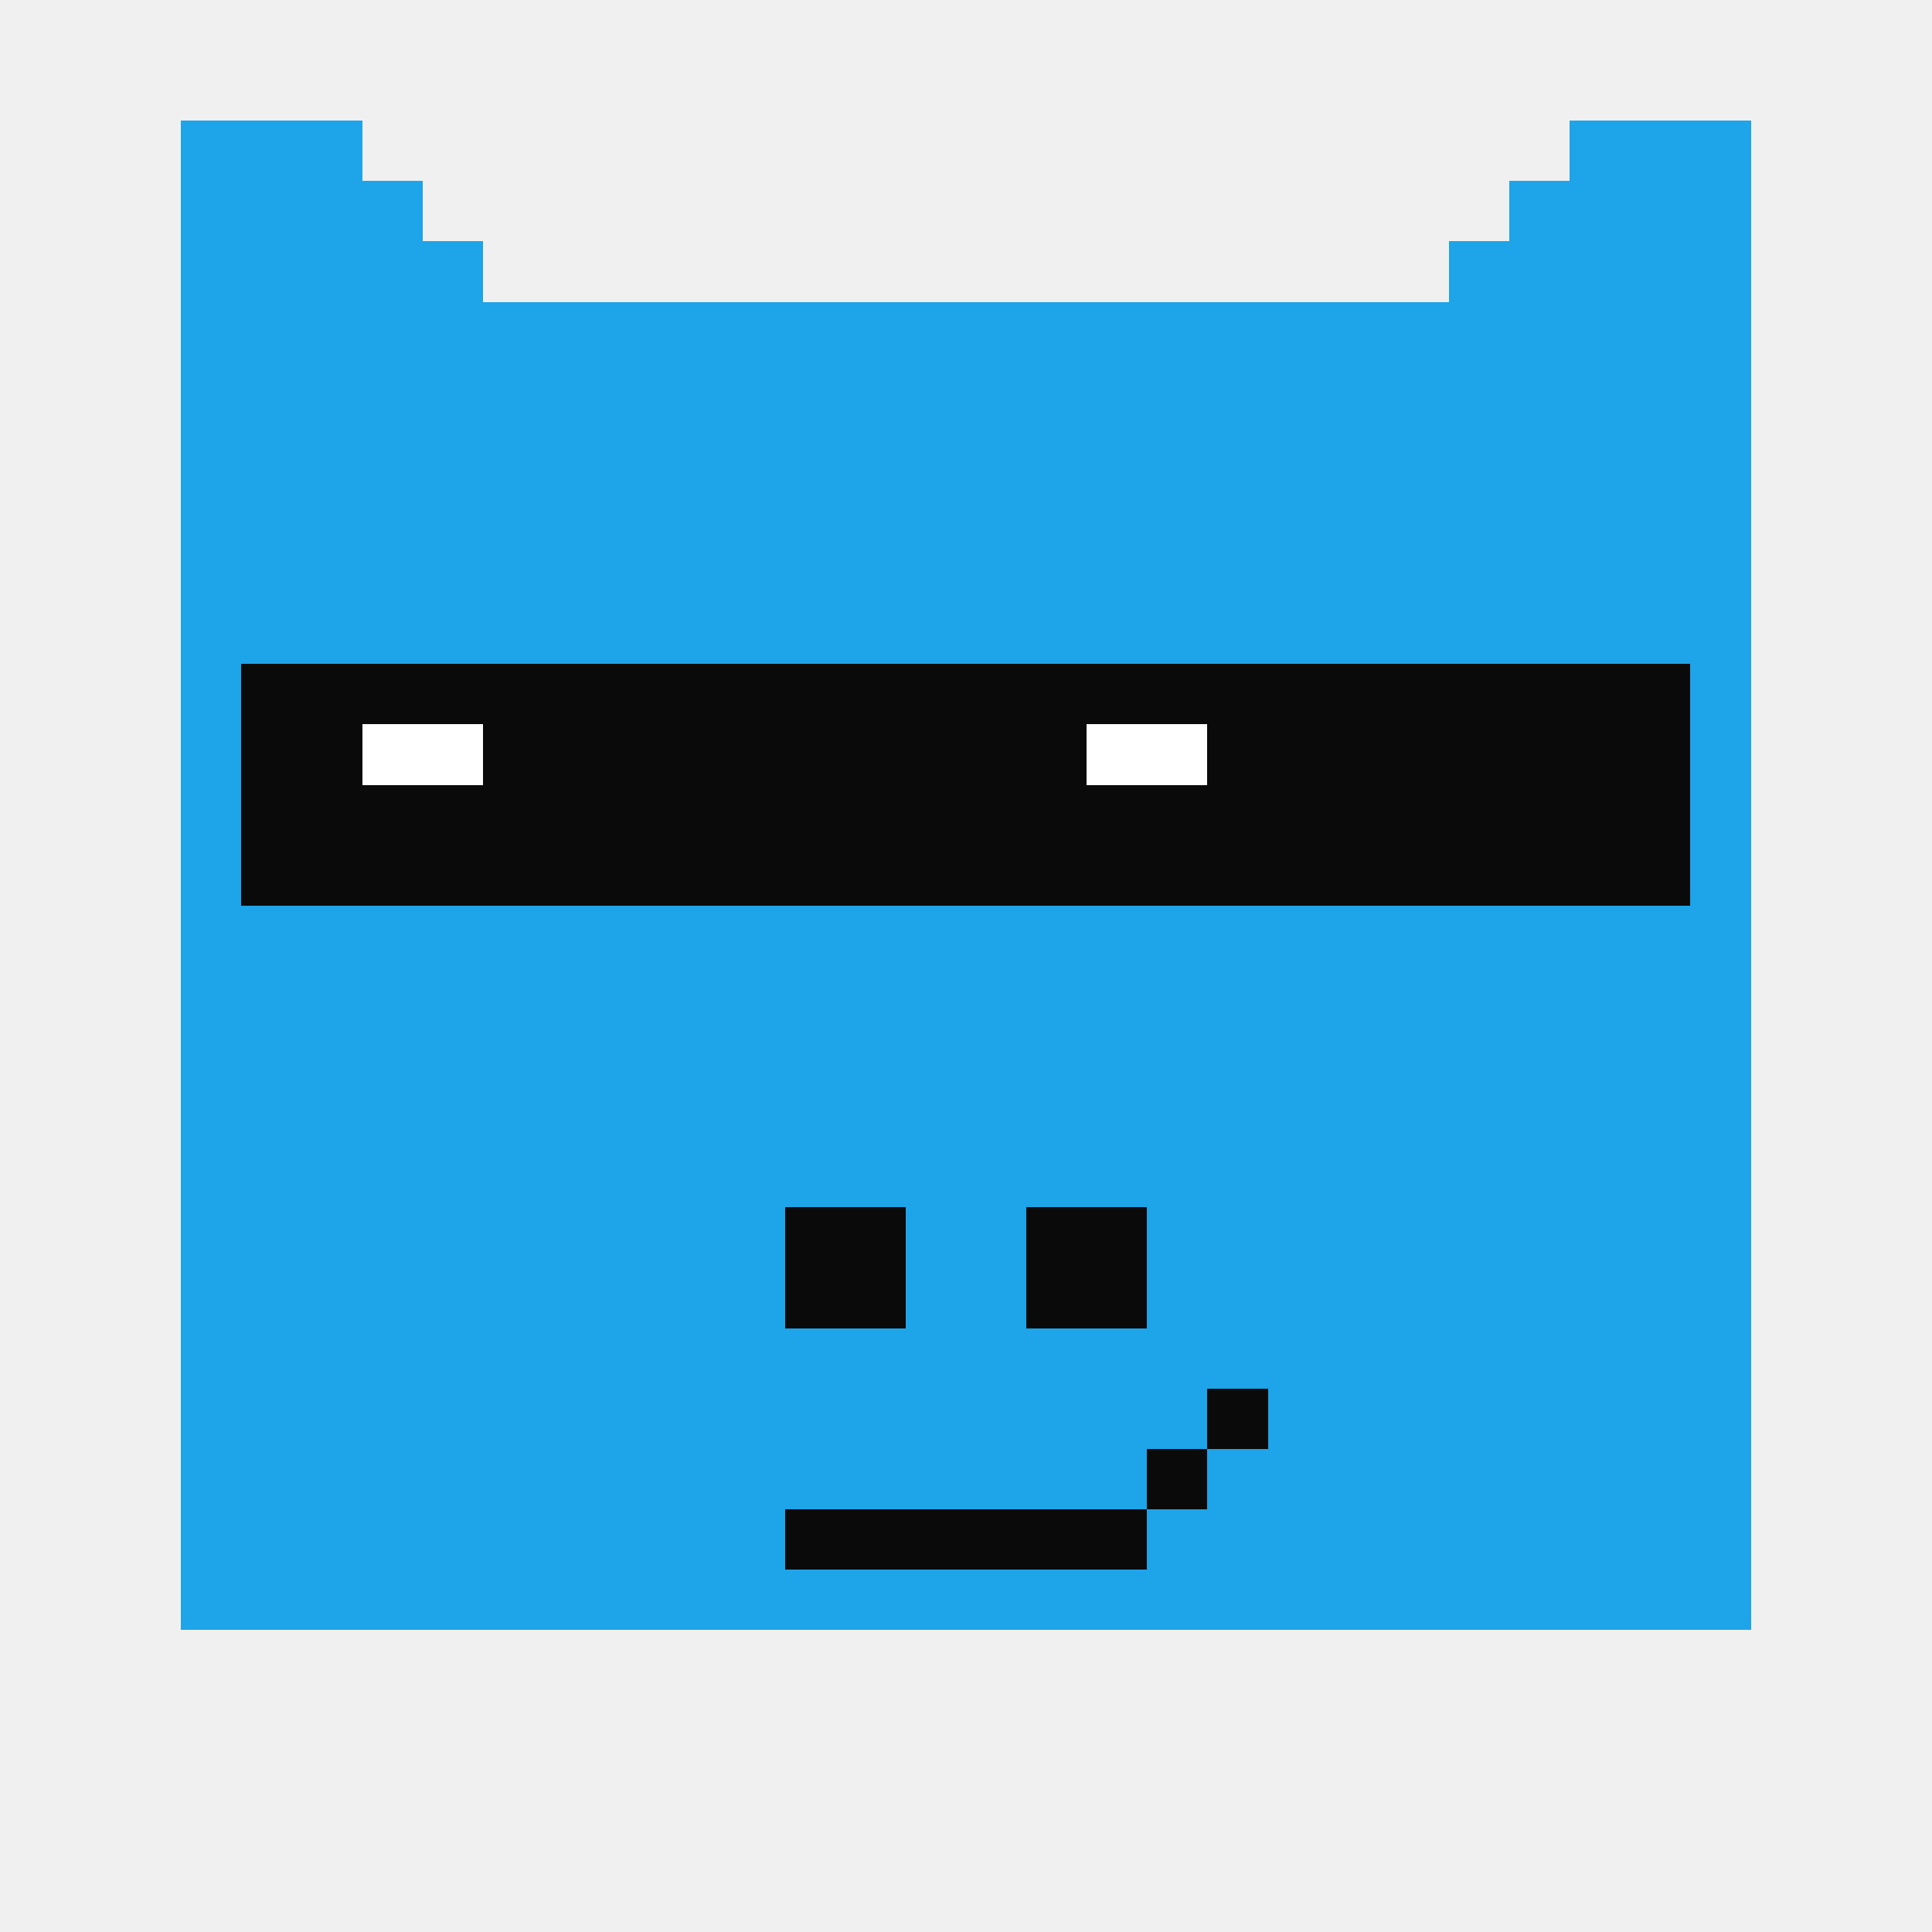
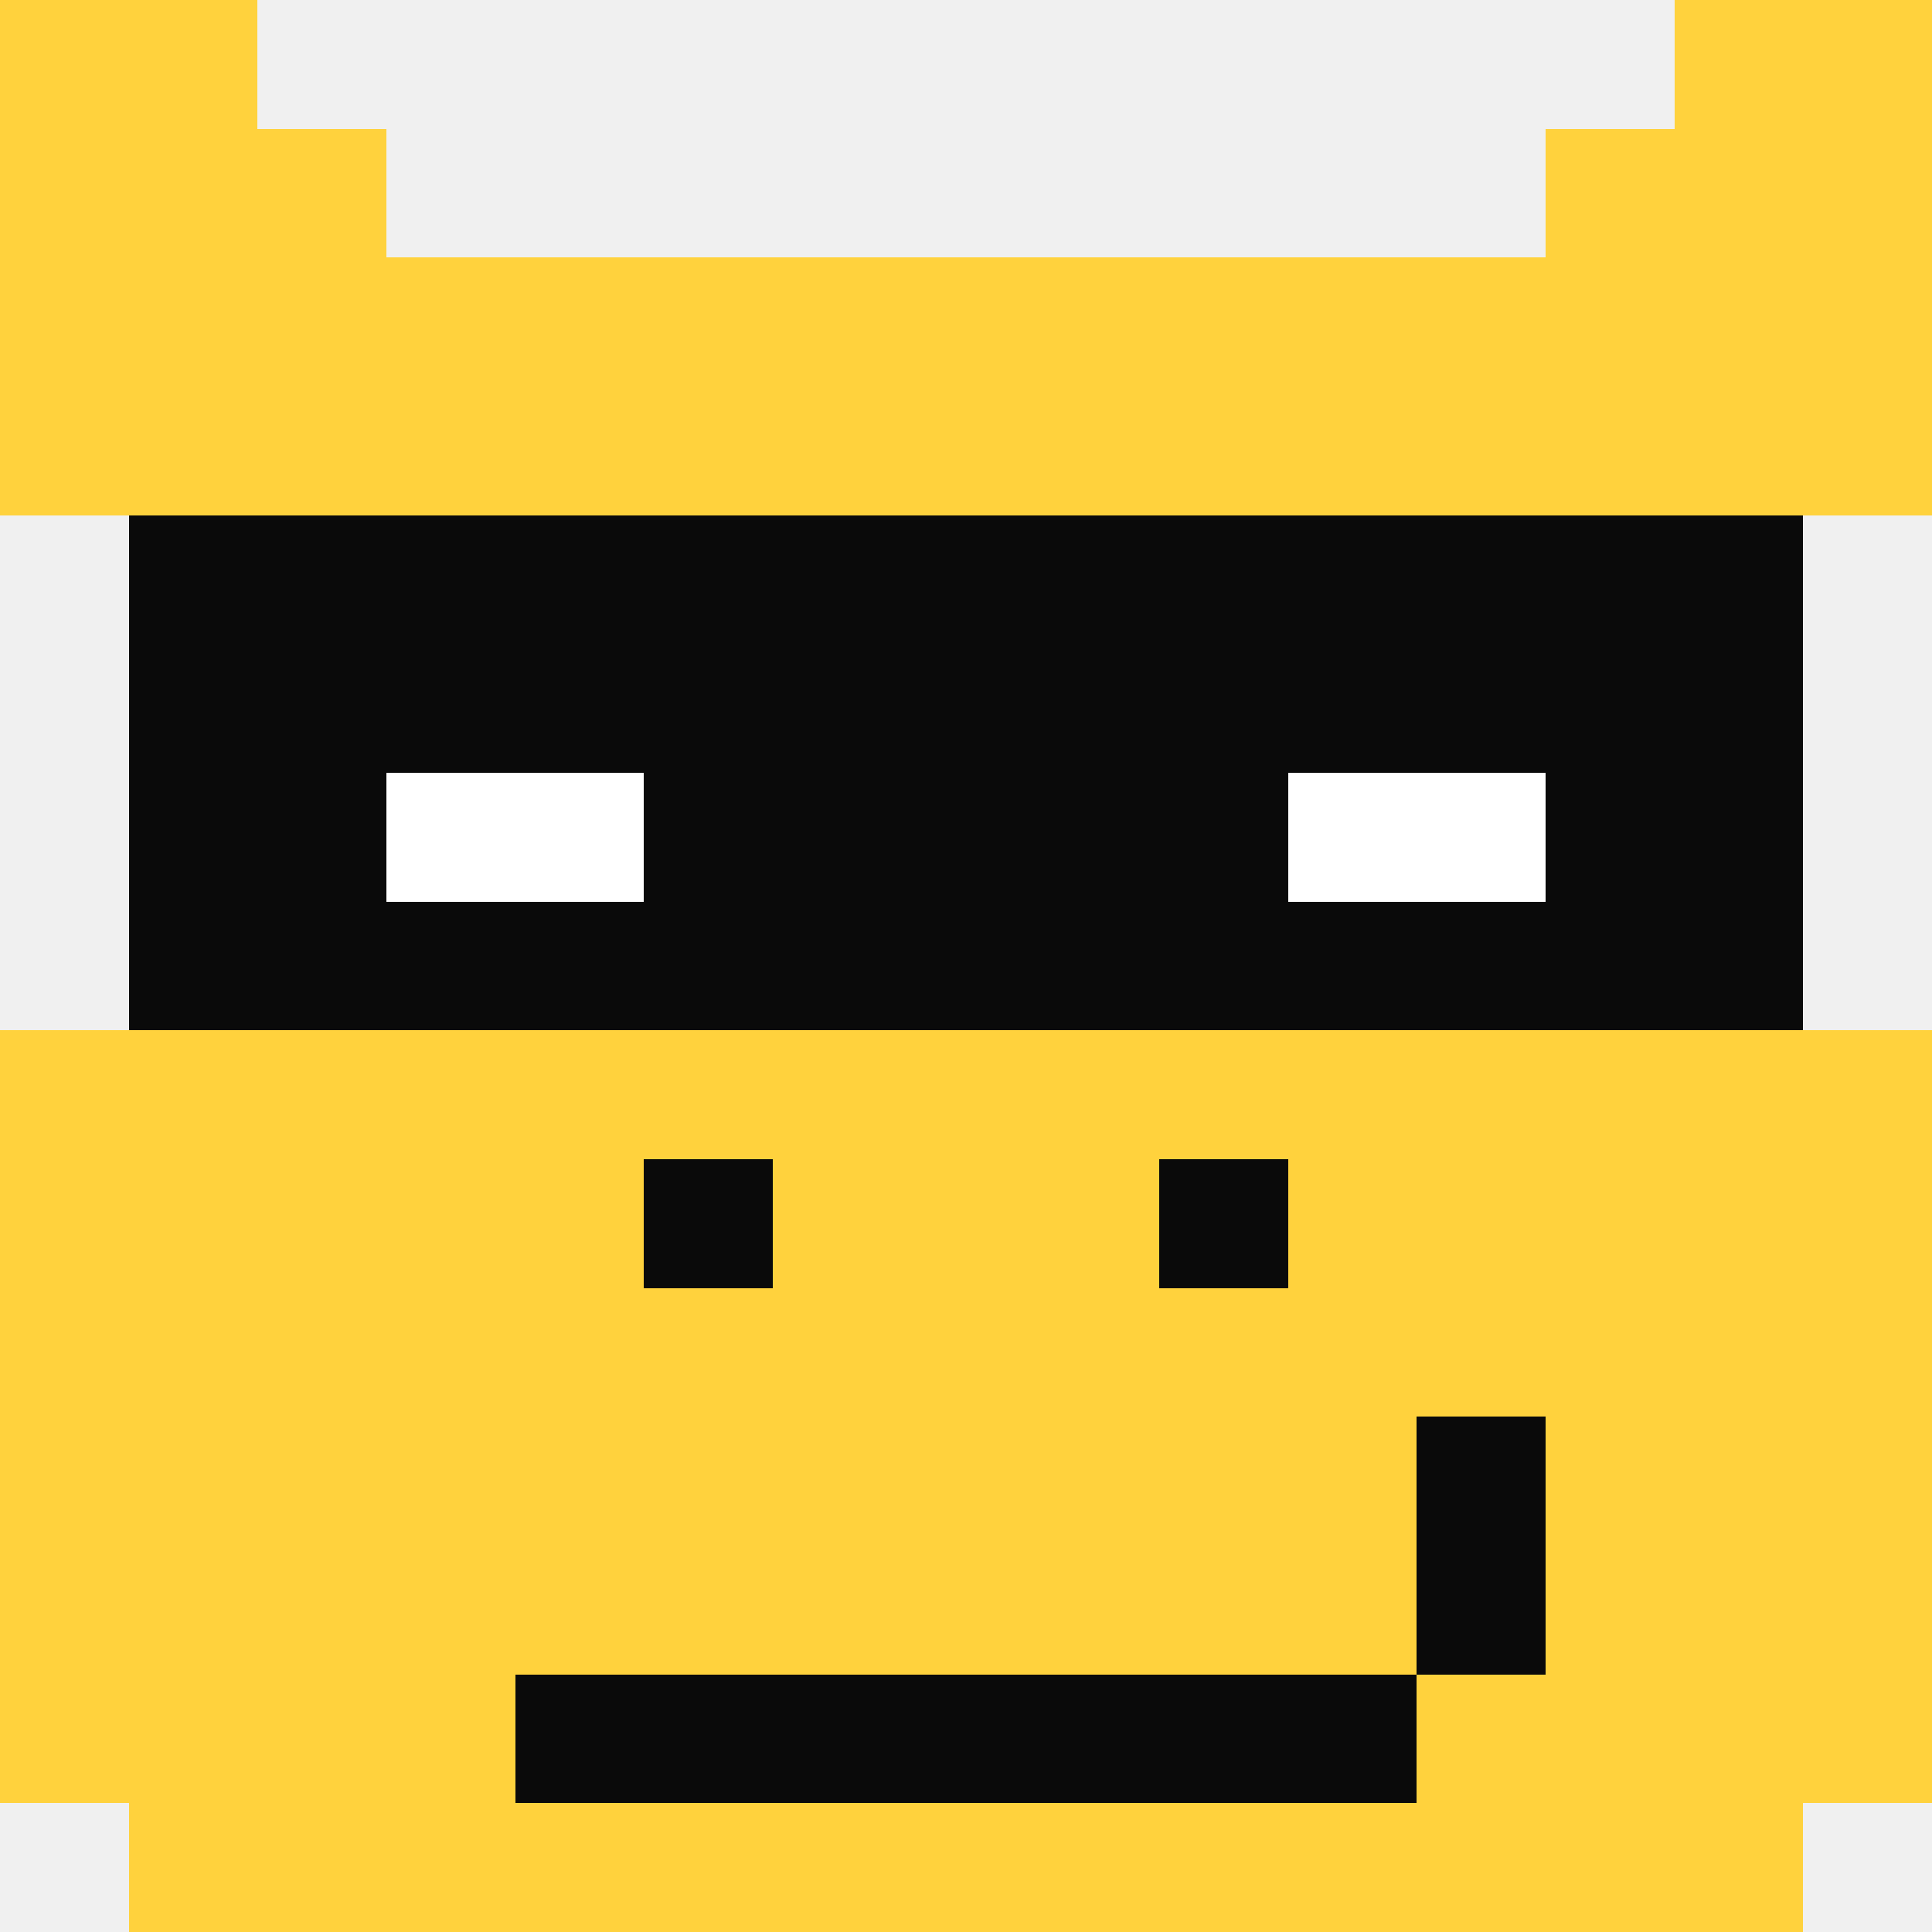
- <svg xmlns="http://www.w3.org/2000/svg" viewBox="0 0 32 32" shape-rendering="crispEdges">
-   <rect x="3" y="2" width="3" height="1" fill="#1da4e9" />
-   <rect x="3" y="3" width="4" height="1" fill="#1da4e9" />
-   <rect x="3" y="4" width="5" height="1" fill="#1da4e9" />
-   <rect x="26" y="2" width="3" height="1" fill="#1da4e9" />
-   <rect x="25" y="3" width="4" height="1" fill="#1da4e9" />
-   <rect x="24" y="4" width="5" height="1" fill="#1da4e9" />
-   <rect x="3" y="5" width="26" height="22" fill="#1da4e9" />
-   <rect x="4" y="11" width="24" height="4" fill="#0a0a0a" />
-   <rect x="6" y="12" width="2" height="1" fill="#ffffff" />
-   <rect x="18" y="12" width="2" height="1" fill="#ffffff" />
-   <rect x="11" y="18" width="10" height="6" fill="#1da4e9" />
-   <rect x="13" y="20" width="2" height="2" fill="#0a0a0a" />
-   <rect x="17" y="20" width="2" height="2" fill="#0a0a0a" />
-   <rect x="13" y="25" width="6" height="1" fill="#0a0a0a" />
-   <rect x="19" y="24" width="1" height="1" fill="#0a0a0a" />
-   <rect x="20" y="23" width="1" height="1" fill="#0a0a0a" />
+ <svg xmlns="http://www.w3.org/2000/svg" viewBox="0 0 15 15" shape-rendering="crispEdges">
+   <g fill="#ffd23d">
+     <rect x="0" y="0" width="2" height="1" />
+     <rect x="13" y="0" width="2" height="1" />
+     <rect x="0" y="1" width="3" height="1" />
+     <rect x="12" y="1" width="3" height="1" />
+     <rect x="0" y="2" width="15" height="2" />
+     <rect x="0" y="8" width="15" height="6" />
+     <rect x="1" y="14" width="13" height="1" />
+   </g>
+   <rect x="1" y="4" width="13" height="4" fill="#0a0a0a" />
+   <g fill="#ffffff">
+     <rect x="3" y="6" width="2" height="1" />
+     <rect x="10" y="6" width="2" height="1" />
+   </g>
+   <g fill="#0a0a0a">
+     <rect x="5" y="9" width="1" height="1" />
+     <rect x="9" y="9" width="1" height="1" />
+     <rect x="4" y="13" width="7" height="1" />
+     <rect x="11" y="11" width="1" height="2" />
+   </g>
</svg>
